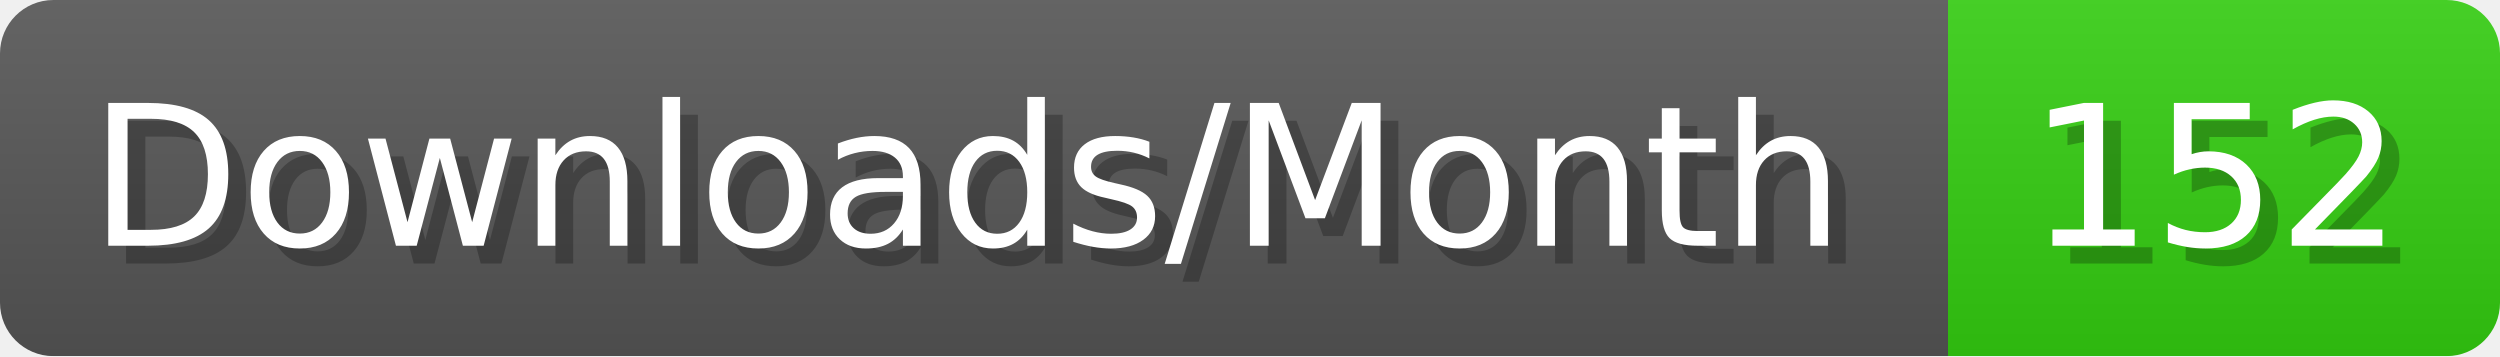
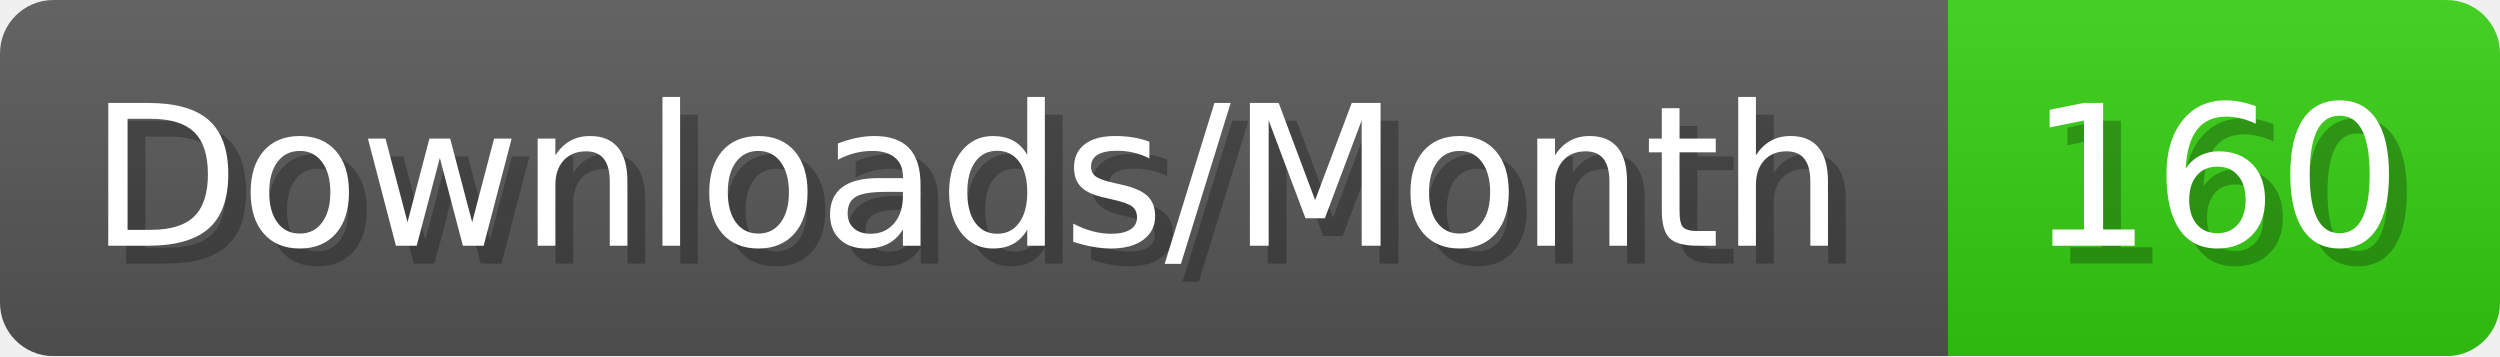
- <svg xmlns="http://www.w3.org/2000/svg" width="140.4" height="20" viewBox="0 0 1404 200" role="img" aria-label="Downloads/Month: 152">
+ <svg xmlns="http://www.w3.org/2000/svg" width="140.4" height="20" viewBox="0 0 1404 200" role="img" aria-label="Downloads/Month: 160">
  <linearGradient id="YlXUI" x2="0" y2="100%">
    <stop offset="0" stop-opacity=".1" stop-color="#EEE" />
    <stop offset="1" stop-opacity=".1" />
  </linearGradient>
  <mask id="JHhop">
    <rect width="1404" height="200" rx="30" fill="#FFF" />
  </mask>
  <g mask="url(#JHhop)">
    <rect width="1094" height="200" fill="#555" />
    <rect width="310" height="200" fill="#3C1" x="1094" />
    <rect width="1404" height="200" fill="url(#YlXUI)" />
  </g>
  <g aria-hidden="true" fill="#fff" text-anchor="start" font-family="Verdana,DejaVu Sans,sans-serif" font-size="110">
    <text x="60" y="148" textLength="994" fill="#000" opacity="0.25">Downloads/Month</text>
    <text x="50" y="138" textLength="994">Downloads/Month</text>
-     <text x="1149" y="148" textLength="210" fill="#000" opacity="0.25">152</text>
-     <text x="1139" y="138" textLength="210">152</text>
+     <text x="1149" y="148" textLength="210" fill="#000" opacity="0.25">160</text>
+     <text x="1139" y="138" textLength="210">160</text>
  </g>
</svg>
